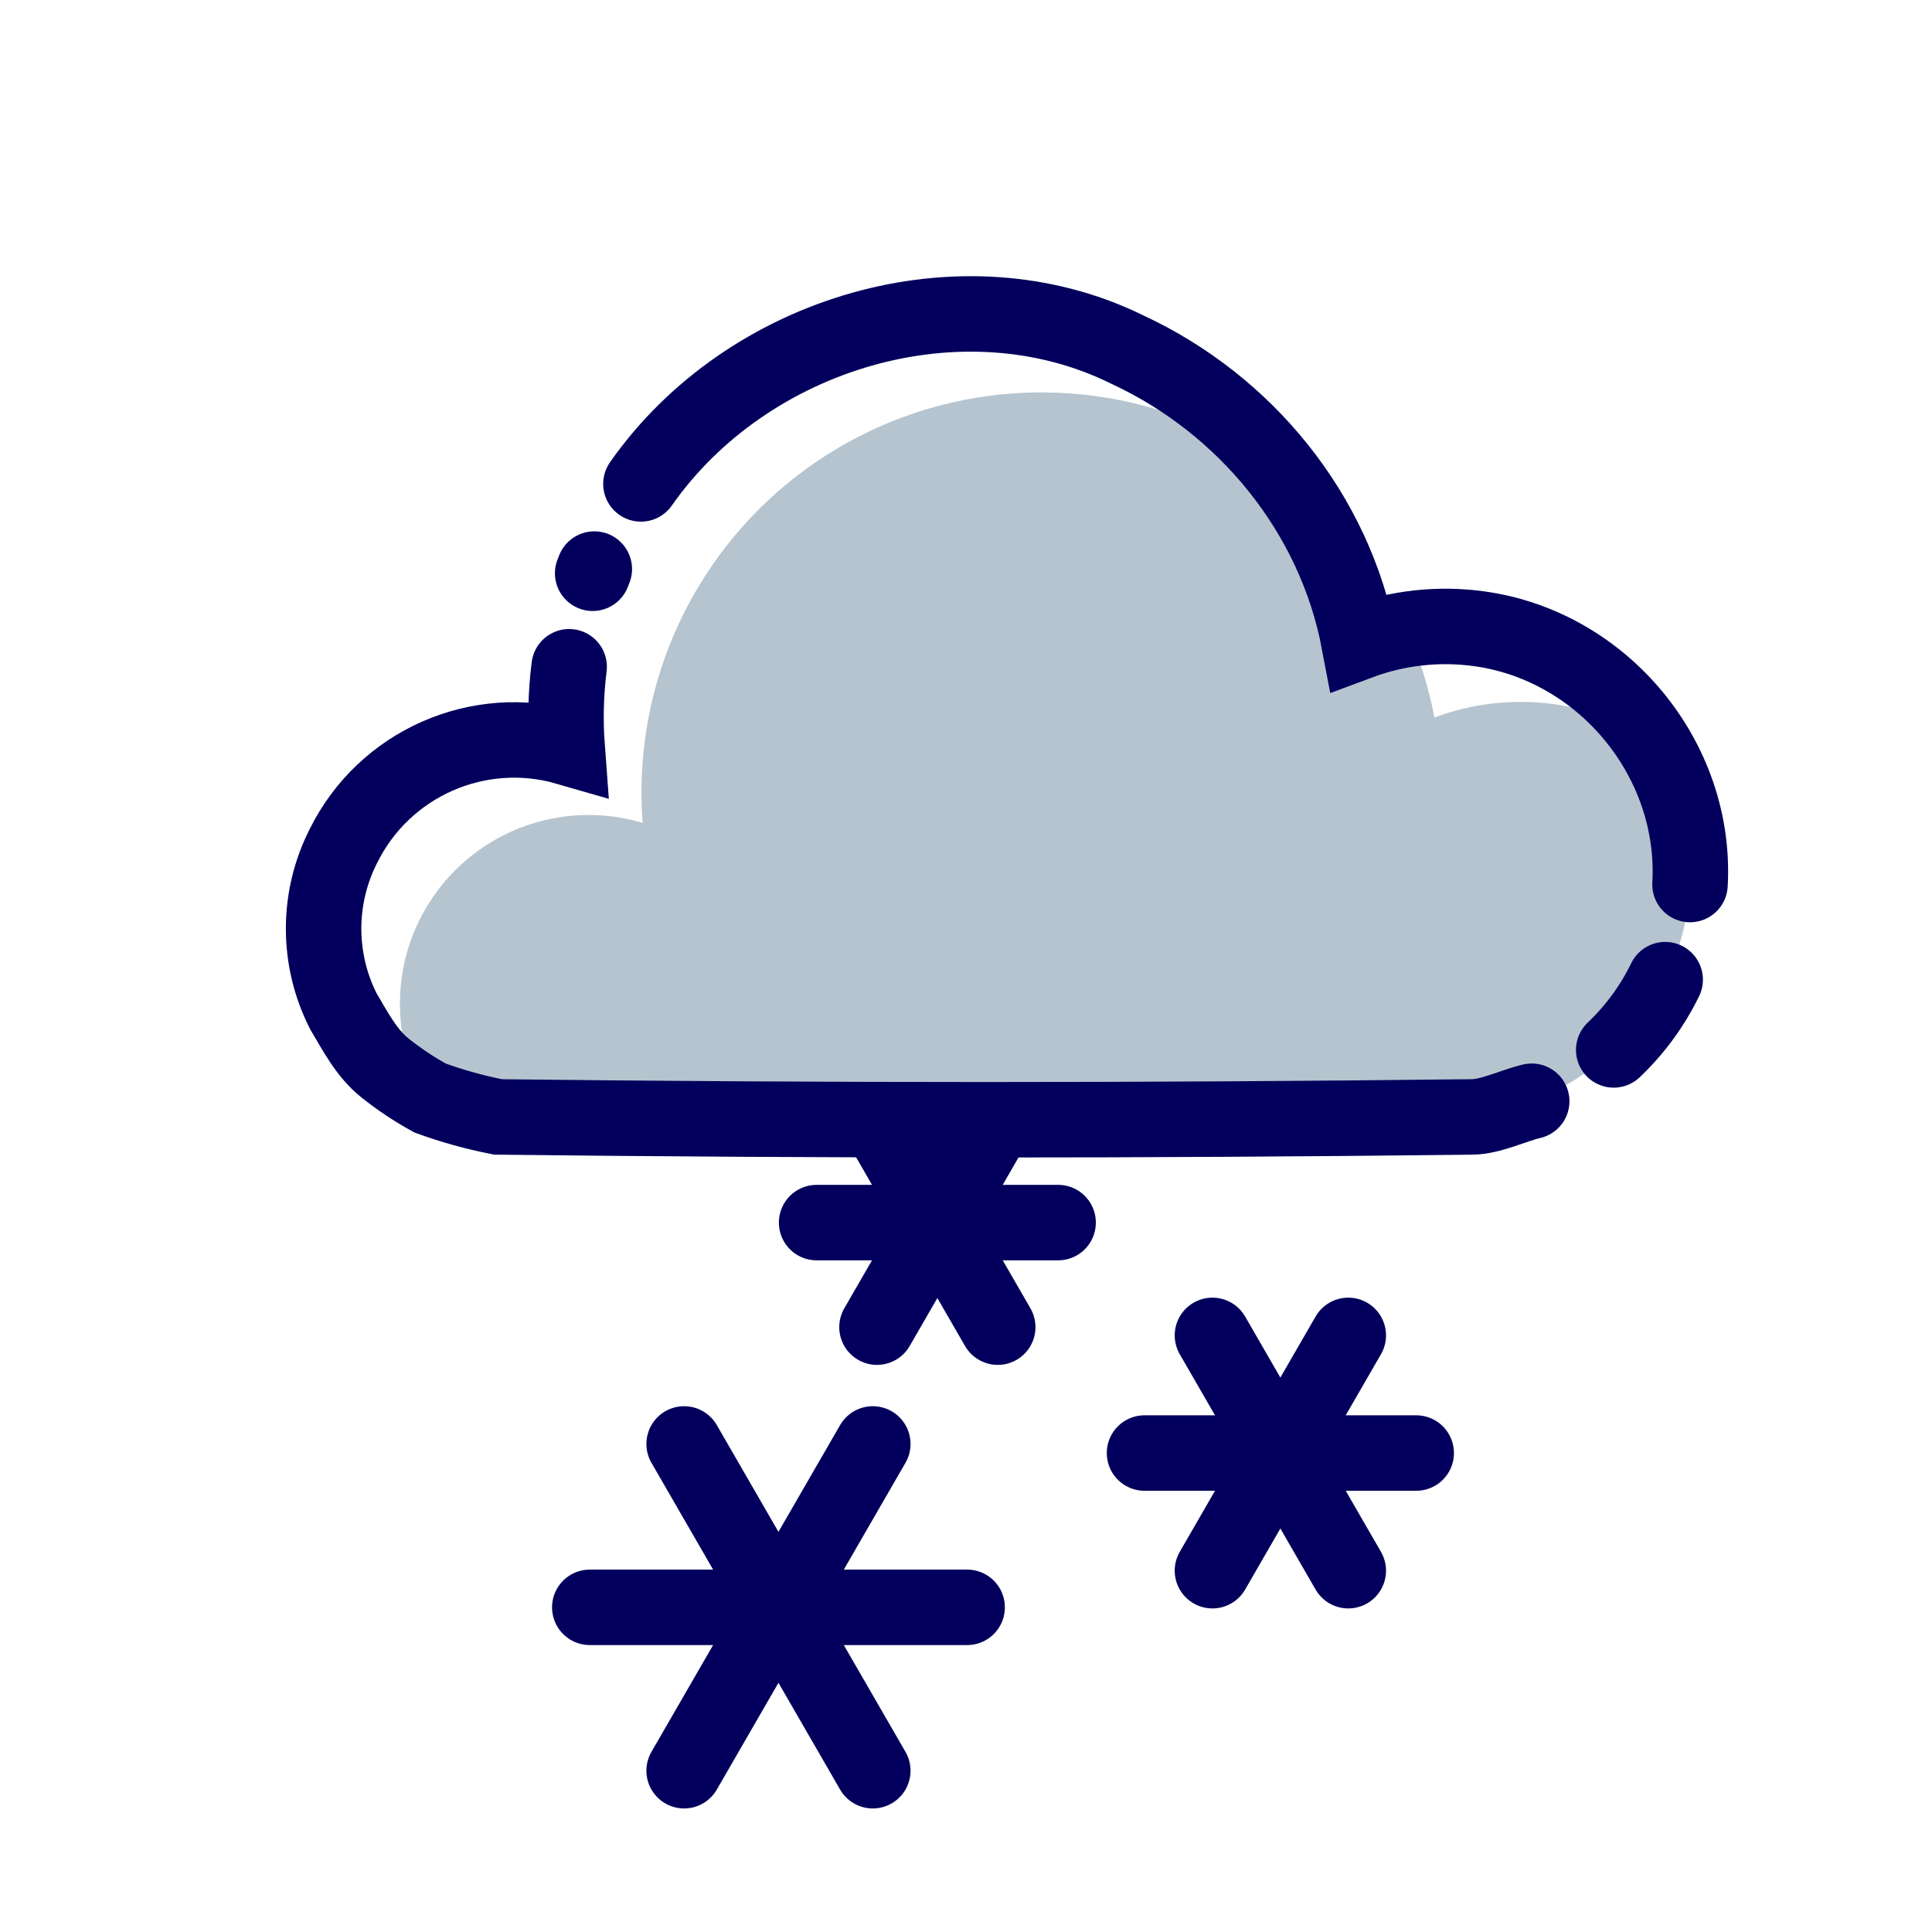
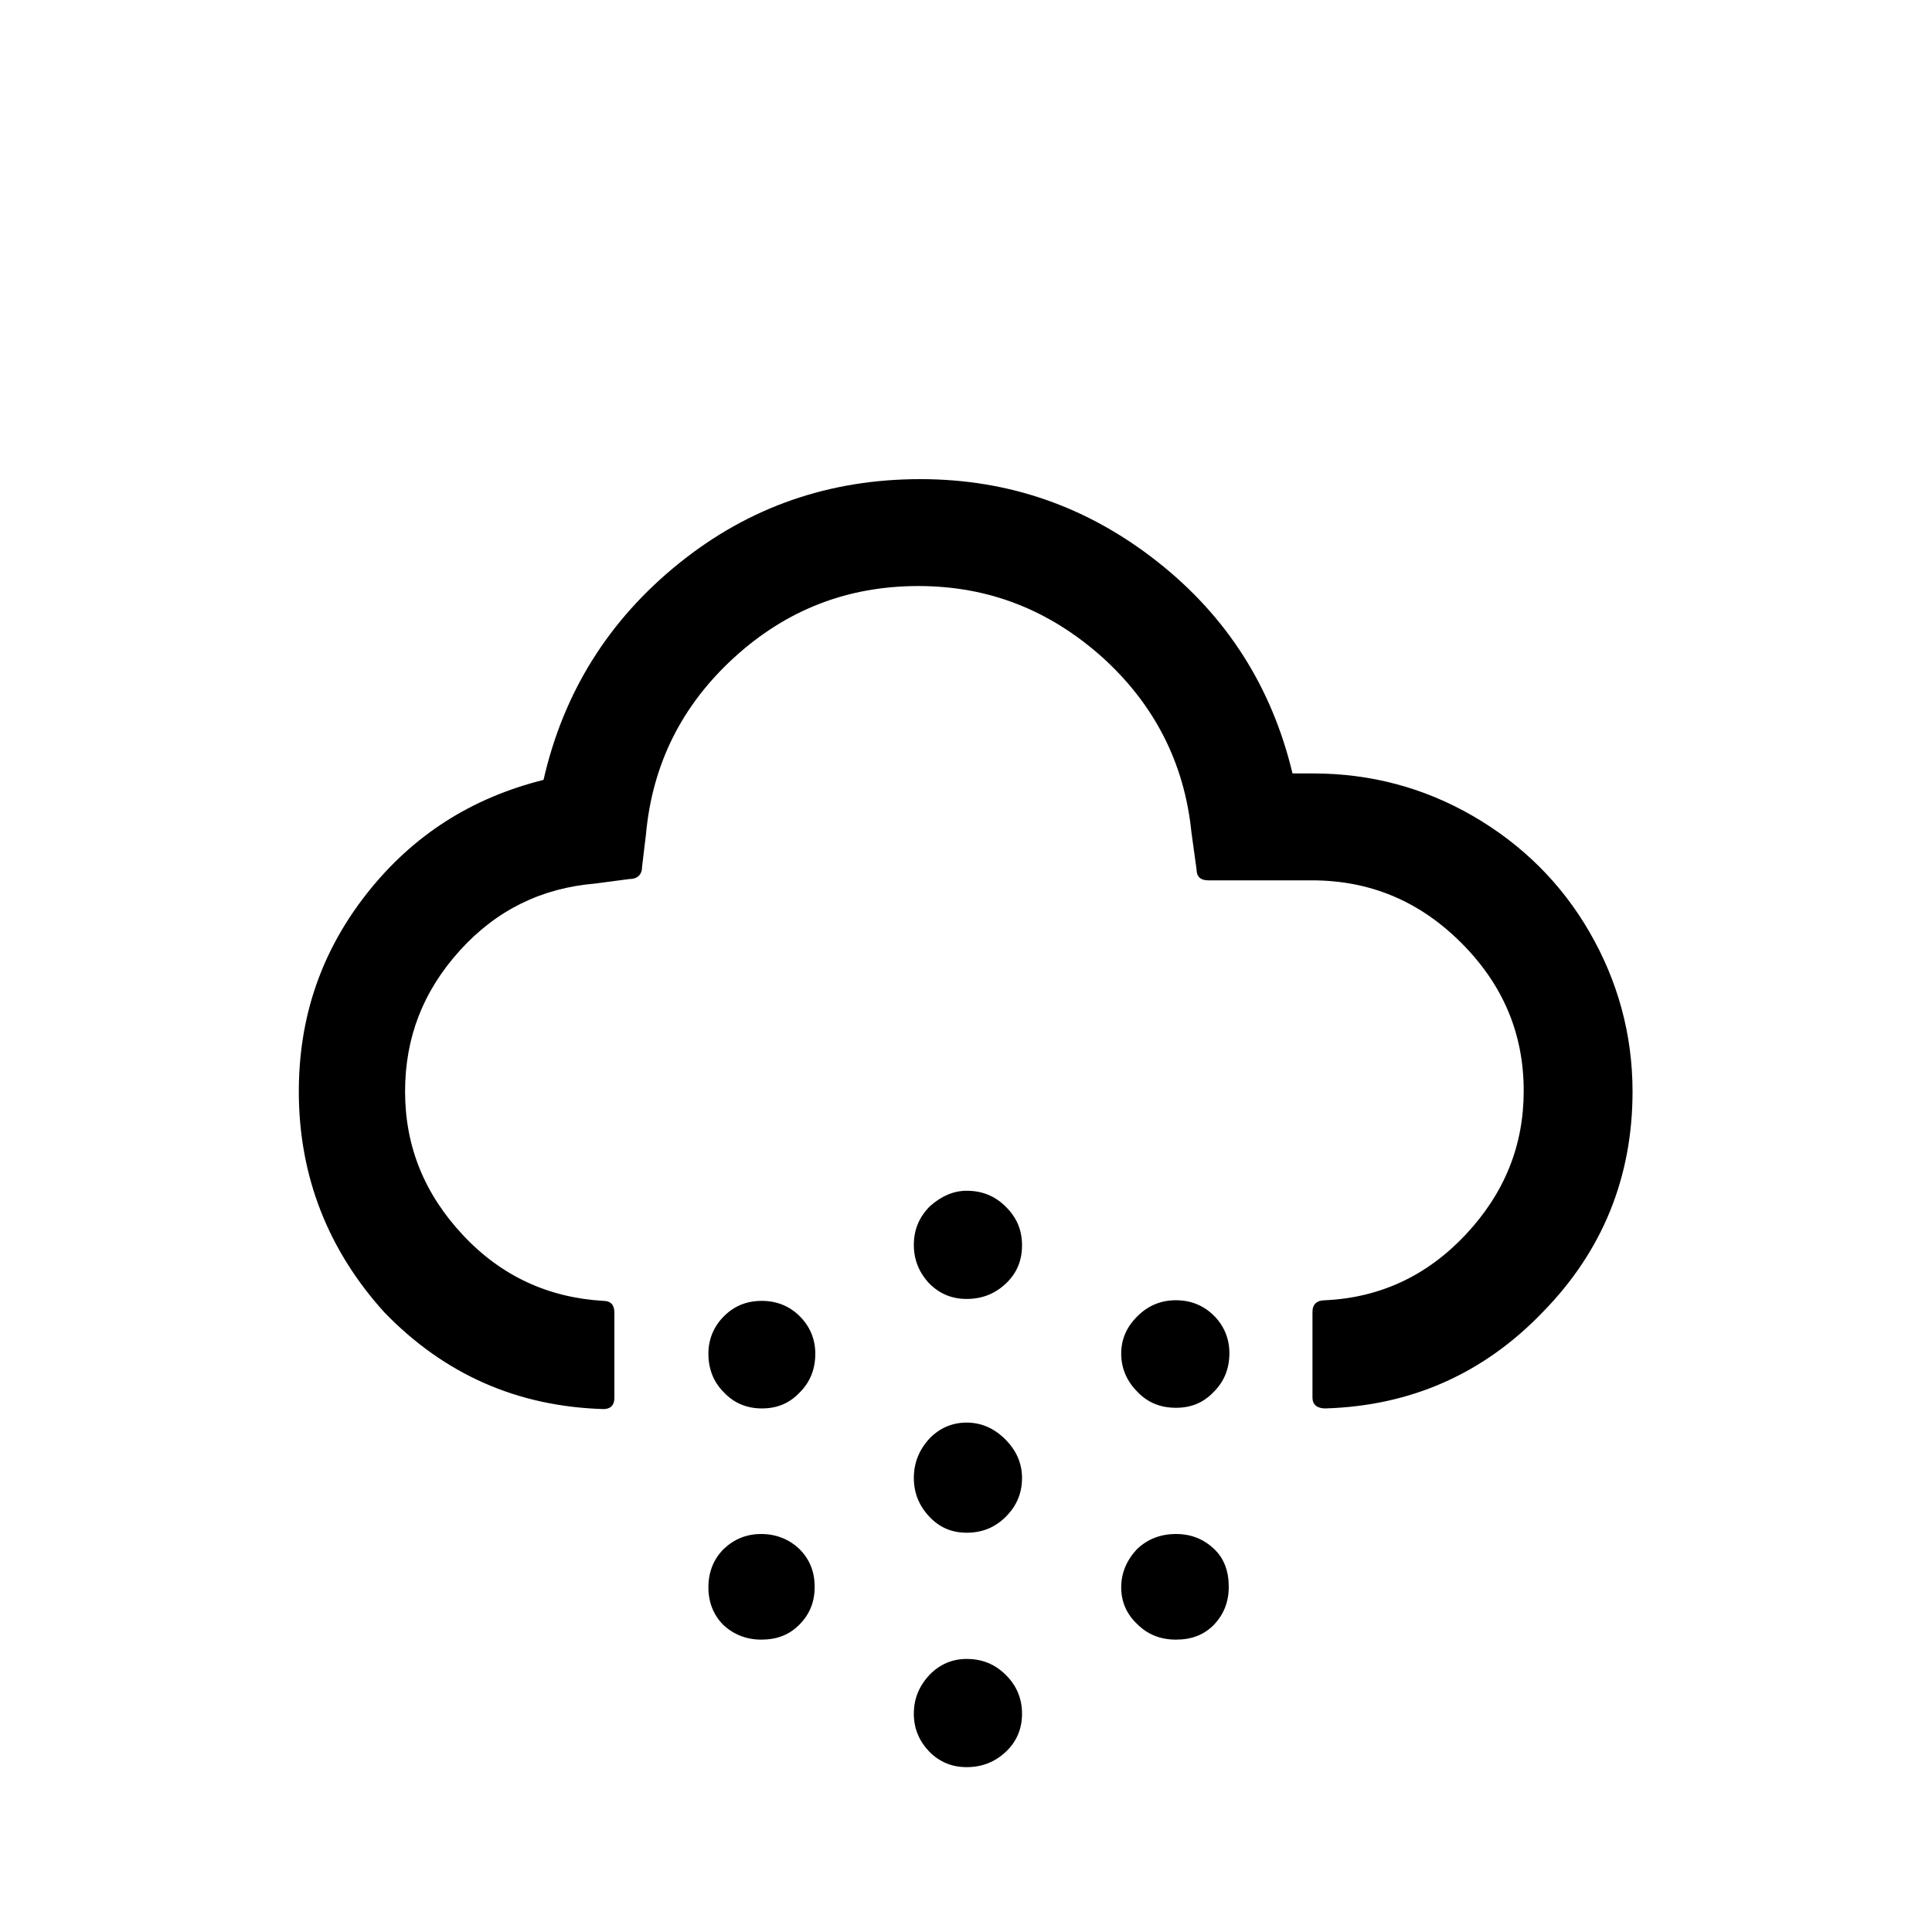
- <svg xmlns="http://www.w3.org/2000/svg" id="icone" viewBox="0 0 512 512">
-   <line fill="none" stroke="#02005c" stroke-linecap="round" stroke-linejoin="round" stroke-width="20" x1="216.41" x2="280.41" y1="324" y2="324" />
-   <line fill="none" stroke="#02005c" stroke-linecap="round" stroke-linejoin="round" stroke-width="20" x1="232.41" x2="264.41" y1="351.71" y2="296.28" />
-   <line fill="none" stroke="#02005c" stroke-linecap="round" stroke-linejoin="round" stroke-width="20" x1="264.41" x2="232.41" y1="351.71" y2="296.28" />
-   <line fill="none" stroke="#02005c" stroke-linecap="round" stroke-linejoin="round" stroke-width="20" x1="303.31" x2="375.31" y1="385.07" y2="385.07" />
-   <line fill="none" stroke="#02005c" stroke-linecap="round" stroke-linejoin="round" stroke-width="20" x1="321.31" x2="357.31" y1="416.25" y2="353.89" />
-   <line fill="none" stroke="#02005c" stroke-linecap="round" stroke-linejoin="round" stroke-width="20" x1="357.31" x2="321.31" y1="416.25" y2="353.89" />
-   <line fill="none" stroke="#02005c" stroke-linecap="round" stroke-linejoin="round" stroke-width="20" x1="156.3" x2="256.3" y1="425.96" y2="425.96" />
-   <line fill="none" stroke="#02005c" stroke-linecap="round" stroke-linejoin="round" stroke-width="20" x1="181.3" x2="231.3" y1="469.26" y2="382.66" />
-   <line fill="none" stroke="#02005c" stroke-linecap="round" stroke-linejoin="round" stroke-width="20" x1="231.3" x2="181.3" y1="469.26" y2="382.66" />
-   <path d="M380.14,190.14a105.1,105.1,0,0,0-7.34-23.33,64.4,64.4,0,0,0-12.66,3.33,105.64,105.64,0,0,0-19.9-44.46A106,106,0,0,0,170,210c0,2.72.11,5.41.31,8.08a50,50,0,0,0-58.23,71.83A49.78,49.78,0,0,0,136,296H383a65,65,0,0,0,54.85-99.85,65,65,0,0,0-57.71-6Z" fill="#b6c4cf" />
-   <path d="M157.5,150.81c-.07.19-.15.37-.22.56s-.15.36-.22.55" fill="none" stroke="#02005c" stroke-linecap="round" stroke-linejoin="round" stroke-width="20" />
-   <path d="M447.87,234.41c1.86-33.07-22.91-63.16-55.72-67.76a65.39,65.39,0,0,0-32,3.5c-6.45-34.08-30-62.91-61.32-77.47C255,71,198,88,169.85,128.24" fill="none" stroke="#02005c" stroke-linecap="round" stroke-miterlimit="10" stroke-width="20" />
-   <path d="M427.65,278.24a64.67,64.67,0,0,0,13.64-18.62" fill="none" stroke="#02005c" stroke-linecap="round" stroke-miterlimit="10" stroke-width="20" />
-   <path d="M150.83,176.7a107.71,107.71,0,0,0-.53,21.39A50.48,50.48,0,0,0,91,224.22,48.32,48.32,0,0,0,91,268c3,5,6,11,11,15a83.42,83.42,0,0,0,12,8,120.9,120.9,0,0,0,18,5q129,1.5,258,0c5,0,11-3,15.92-4.16" fill="none" stroke="#02005c" stroke-linecap="round" stroke-miterlimit="10" stroke-width="20" />
+ <svg xmlns="http://www.w3.org/2000/svg" version="1.1" id="Layer_1" x="0px" y="0px" viewBox="0 0 30 30" style="enable-background:new 0 0 30 30;" xml:space="preserve">
+   <path d="M4.64,16.95c0-1.16,0.35-2.18,1.06-3.08s1.62-1.48,2.74-1.76c0.31-1.36,1.01-2.48,2.1-3.36s2.34-1.31,3.75-1.31  c1.38,0,2.6,0.43,3.68,1.28c1.08,0.85,1.78,1.95,2.1,3.29h0.32c0.89,0,1.72,0.22,2.48,0.66c0.76,0.44,1.37,1.04,1.81,1.8  c0.44,0.76,0.67,1.59,0.67,2.48c0,1.32-0.46,2.47-1.39,3.42c-0.92,0.96-2.05,1.46-3.38,1.5c-0.13,0-0.2-0.06-0.2-0.17v-1.33  c0-0.12,0.07-0.18,0.2-0.18c0.85-0.04,1.58-0.38,2.18-1.02s0.9-1.38,0.9-2.23c0-0.89-0.32-1.65-0.97-2.3s-1.42-0.97-2.32-0.97h-1.61  c-0.12,0-0.18-0.06-0.18-0.17l-0.08-0.58c-0.11-1.08-0.58-1.99-1.39-2.72c-0.82-0.73-1.76-1.1-2.85-1.1c-1.1,0-2.05,0.37-2.86,1.11  c-0.81,0.74-1.27,1.65-1.37,2.75l-0.06,0.5c0,0.12-0.07,0.19-0.2,0.19l-0.53,0.07c-0.83,0.07-1.53,0.41-2.1,1.04  s-0.85,1.35-0.85,2.19c0,0.85,0.3,1.59,0.9,2.23s1.33,0.97,2.18,1.02c0.11,0,0.17,0.06,0.17,0.18v1.33c0,0.11-0.06,0.17-0.17,0.17  c-1.34-0.04-2.47-0.54-3.4-1.5C5.1,19.42,4.64,18.27,4.64,16.95z M11,21.02c0-0.22,0.08-0.42,0.24-0.58  c0.16-0.16,0.35-0.24,0.59-0.24c0.23,0,0.43,0.08,0.59,0.24c0.16,0.16,0.24,0.36,0.24,0.58c0,0.24-0.08,0.44-0.24,0.6  c-0.16,0.17-0.35,0.25-0.59,0.25c-0.23,0-0.43-0.08-0.59-0.25C11.08,21.46,11,21.26,11,21.02z M11,24.65c0-0.24,0.08-0.44,0.24-0.6  c0.16-0.15,0.35-0.23,0.58-0.23c0.23,0,0.43,0.08,0.59,0.23c0.16,0.16,0.24,0.35,0.24,0.59c0,0.24-0.08,0.43-0.24,0.59  c-0.16,0.16-0.35,0.23-0.59,0.23c-0.23,0-0.43-0.08-0.59-0.23C11.08,25.08,11,24.88,11,24.65z M14.19,22.95  c0-0.23,0.08-0.44,0.25-0.62c0.16-0.16,0.35-0.24,0.57-0.24c0.23,0,0.43,0.09,0.6,0.26c0.17,0.17,0.26,0.37,0.26,0.6  c0,0.23-0.08,0.43-0.25,0.6c-0.17,0.17-0.37,0.25-0.61,0.25c-0.23,0-0.42-0.08-0.58-0.25S14.19,23.18,14.19,22.95z M14.19,19.33  c0-0.23,0.08-0.43,0.25-0.6c0.18-0.16,0.37-0.24,0.57-0.24c0.24,0,0.44,0.08,0.61,0.25c0.17,0.17,0.25,0.36,0.25,0.6  c0,0.23-0.08,0.43-0.25,0.59c-0.17,0.16-0.37,0.24-0.61,0.24c-0.23,0-0.42-0.08-0.58-0.24C14.27,19.76,14.19,19.56,14.19,19.33z   M14.19,26.61c0-0.23,0.08-0.43,0.25-0.61c0.16-0.16,0.35-0.24,0.57-0.24c0.24,0,0.44,0.08,0.61,0.25c0.17,0.17,0.25,0.37,0.25,0.6  s-0.08,0.43-0.25,0.59c-0.17,0.16-0.37,0.24-0.61,0.24c-0.23,0-0.42-0.08-0.58-0.24C14.27,27.03,14.19,26.84,14.19,26.61z   M17.41,21.02c0-0.22,0.08-0.41,0.25-0.58c0.17-0.17,0.37-0.25,0.6-0.25c0.23,0,0.43,0.08,0.59,0.24c0.16,0.16,0.24,0.36,0.24,0.58  c0,0.24-0.08,0.44-0.24,0.6c-0.16,0.17-0.35,0.25-0.59,0.25c-0.24,0-0.44-0.08-0.6-0.25C17.5,21.45,17.41,21.25,17.41,21.02z   M17.41,24.65c0-0.22,0.08-0.42,0.25-0.6c0.16-0.15,0.36-0.23,0.6-0.23c0.24,0,0.43,0.08,0.59,0.23s0.23,0.35,0.23,0.59  c0,0.24-0.08,0.43-0.23,0.59c-0.16,0.16-0.35,0.23-0.59,0.23c-0.24,0-0.44-0.08-0.6-0.24C17.5,25.07,17.41,24.88,17.41,24.65z" />
</svg>
